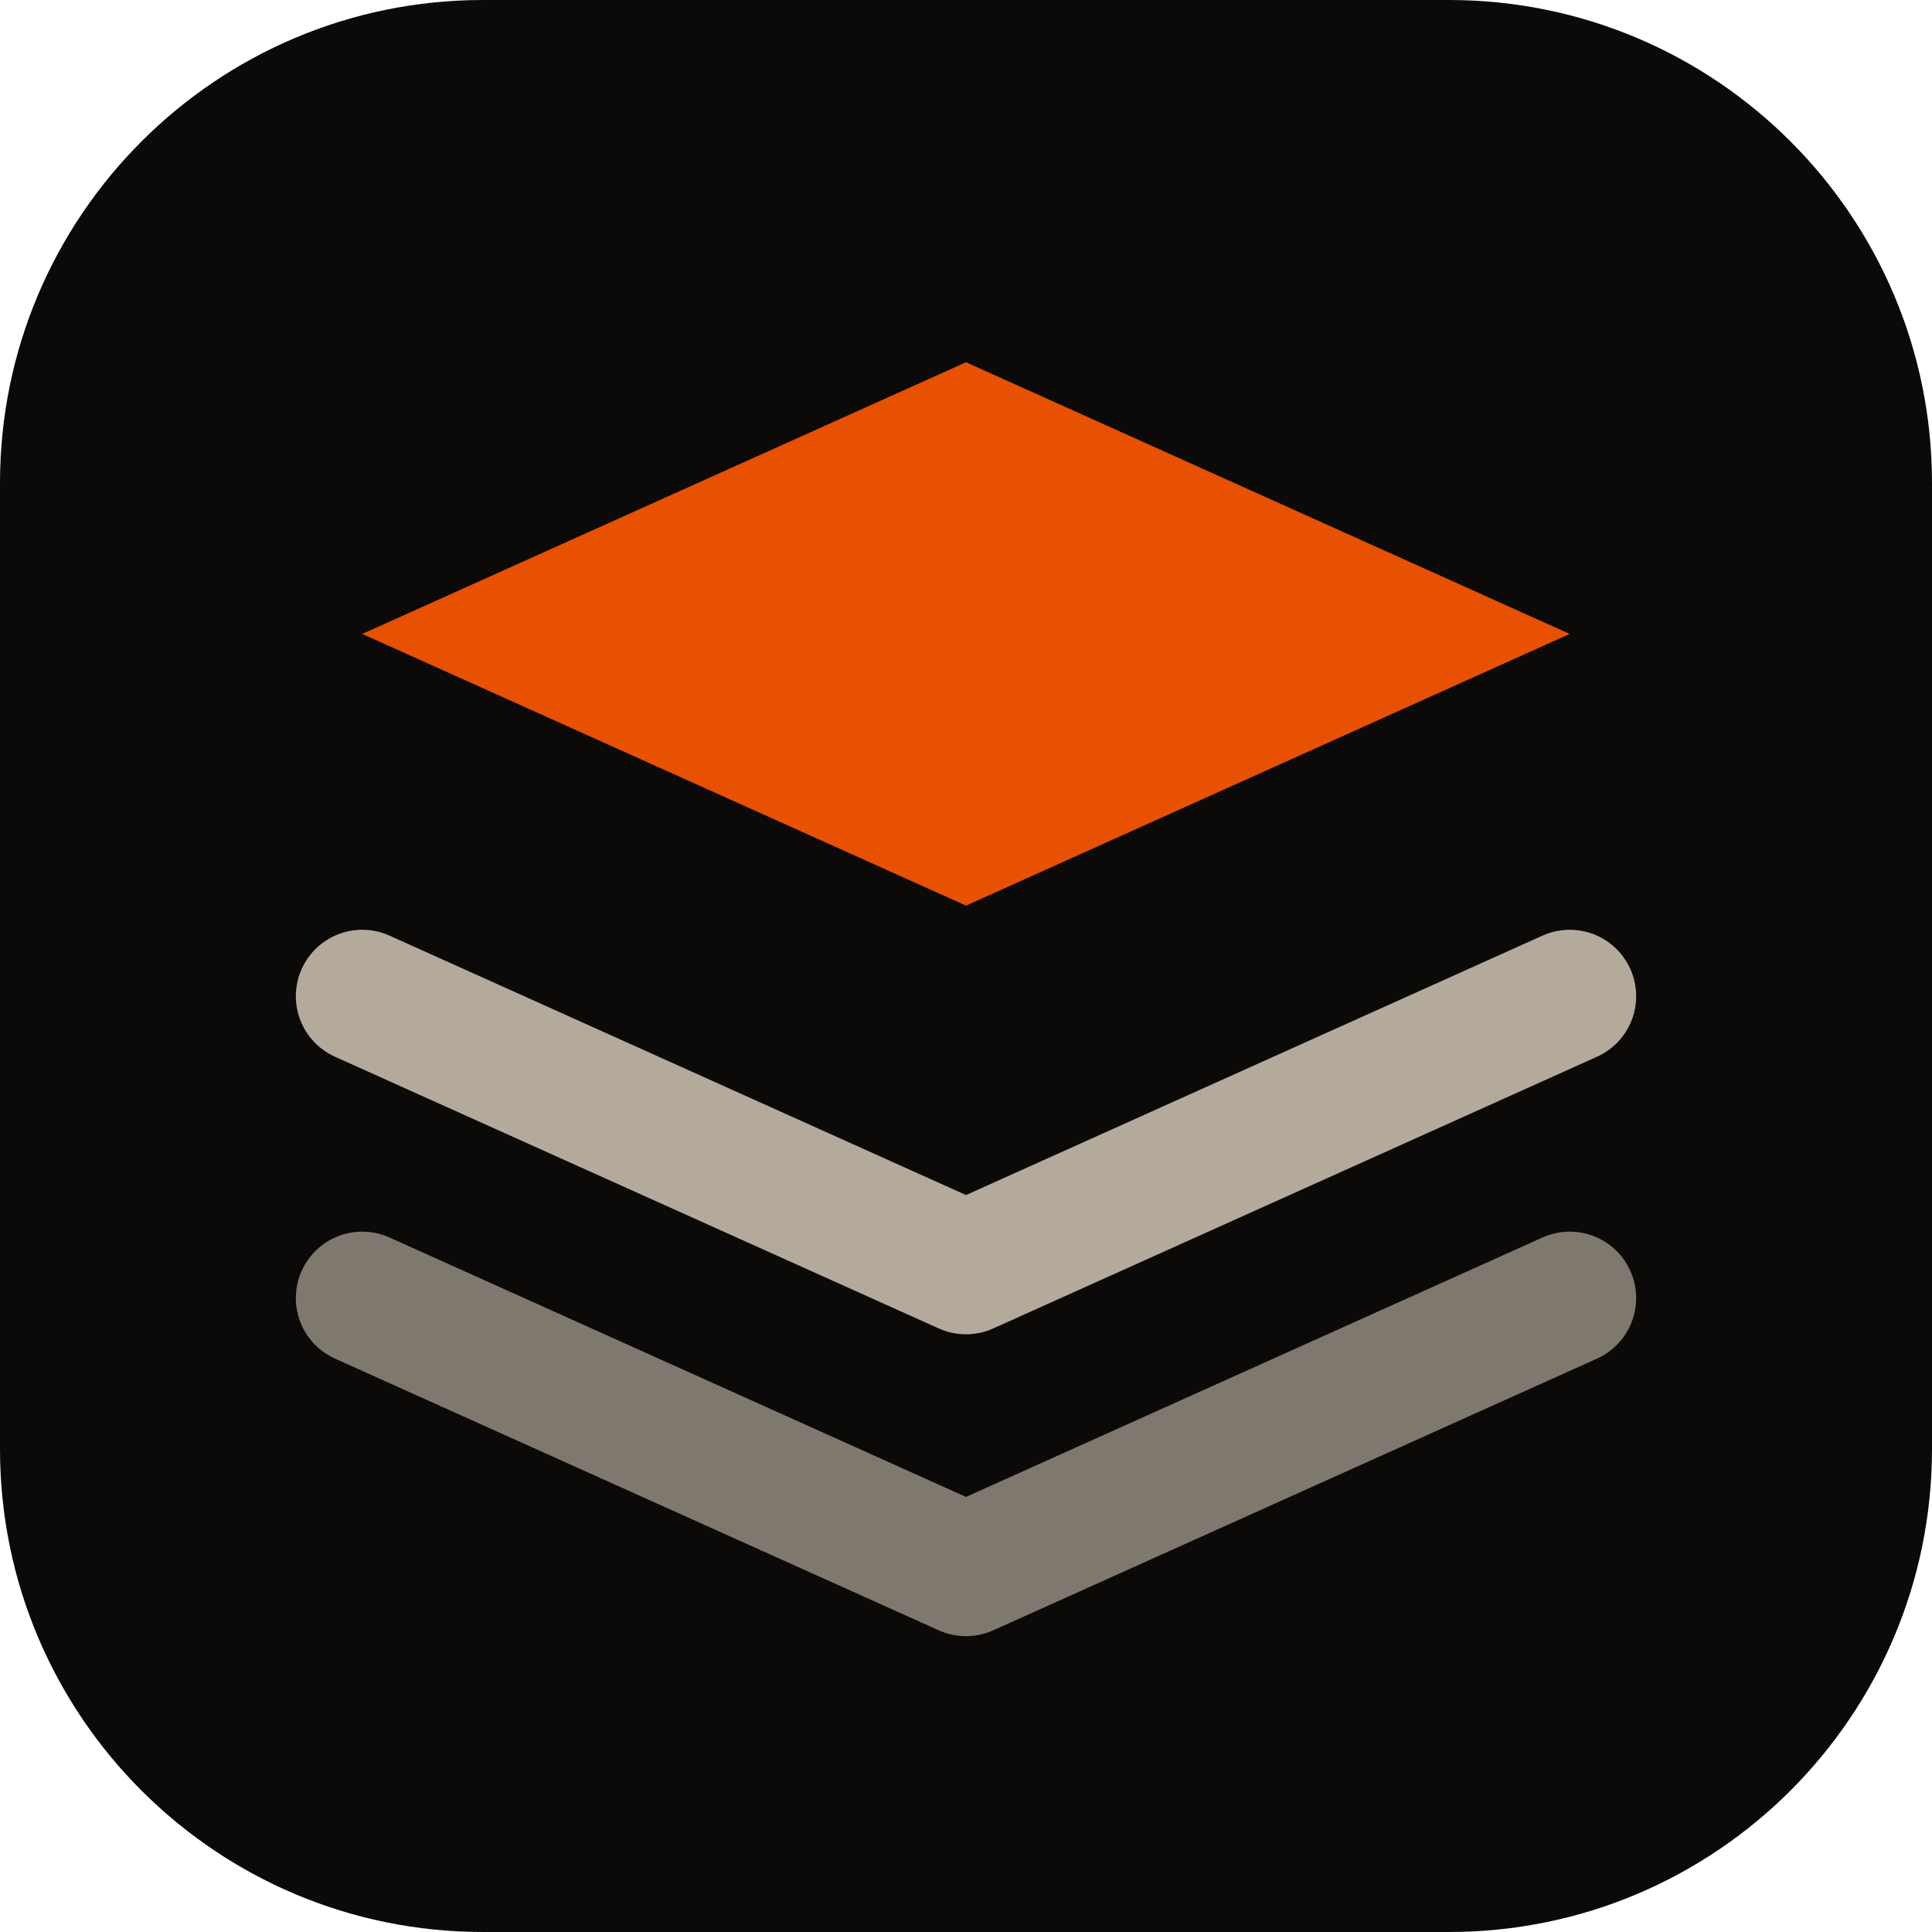
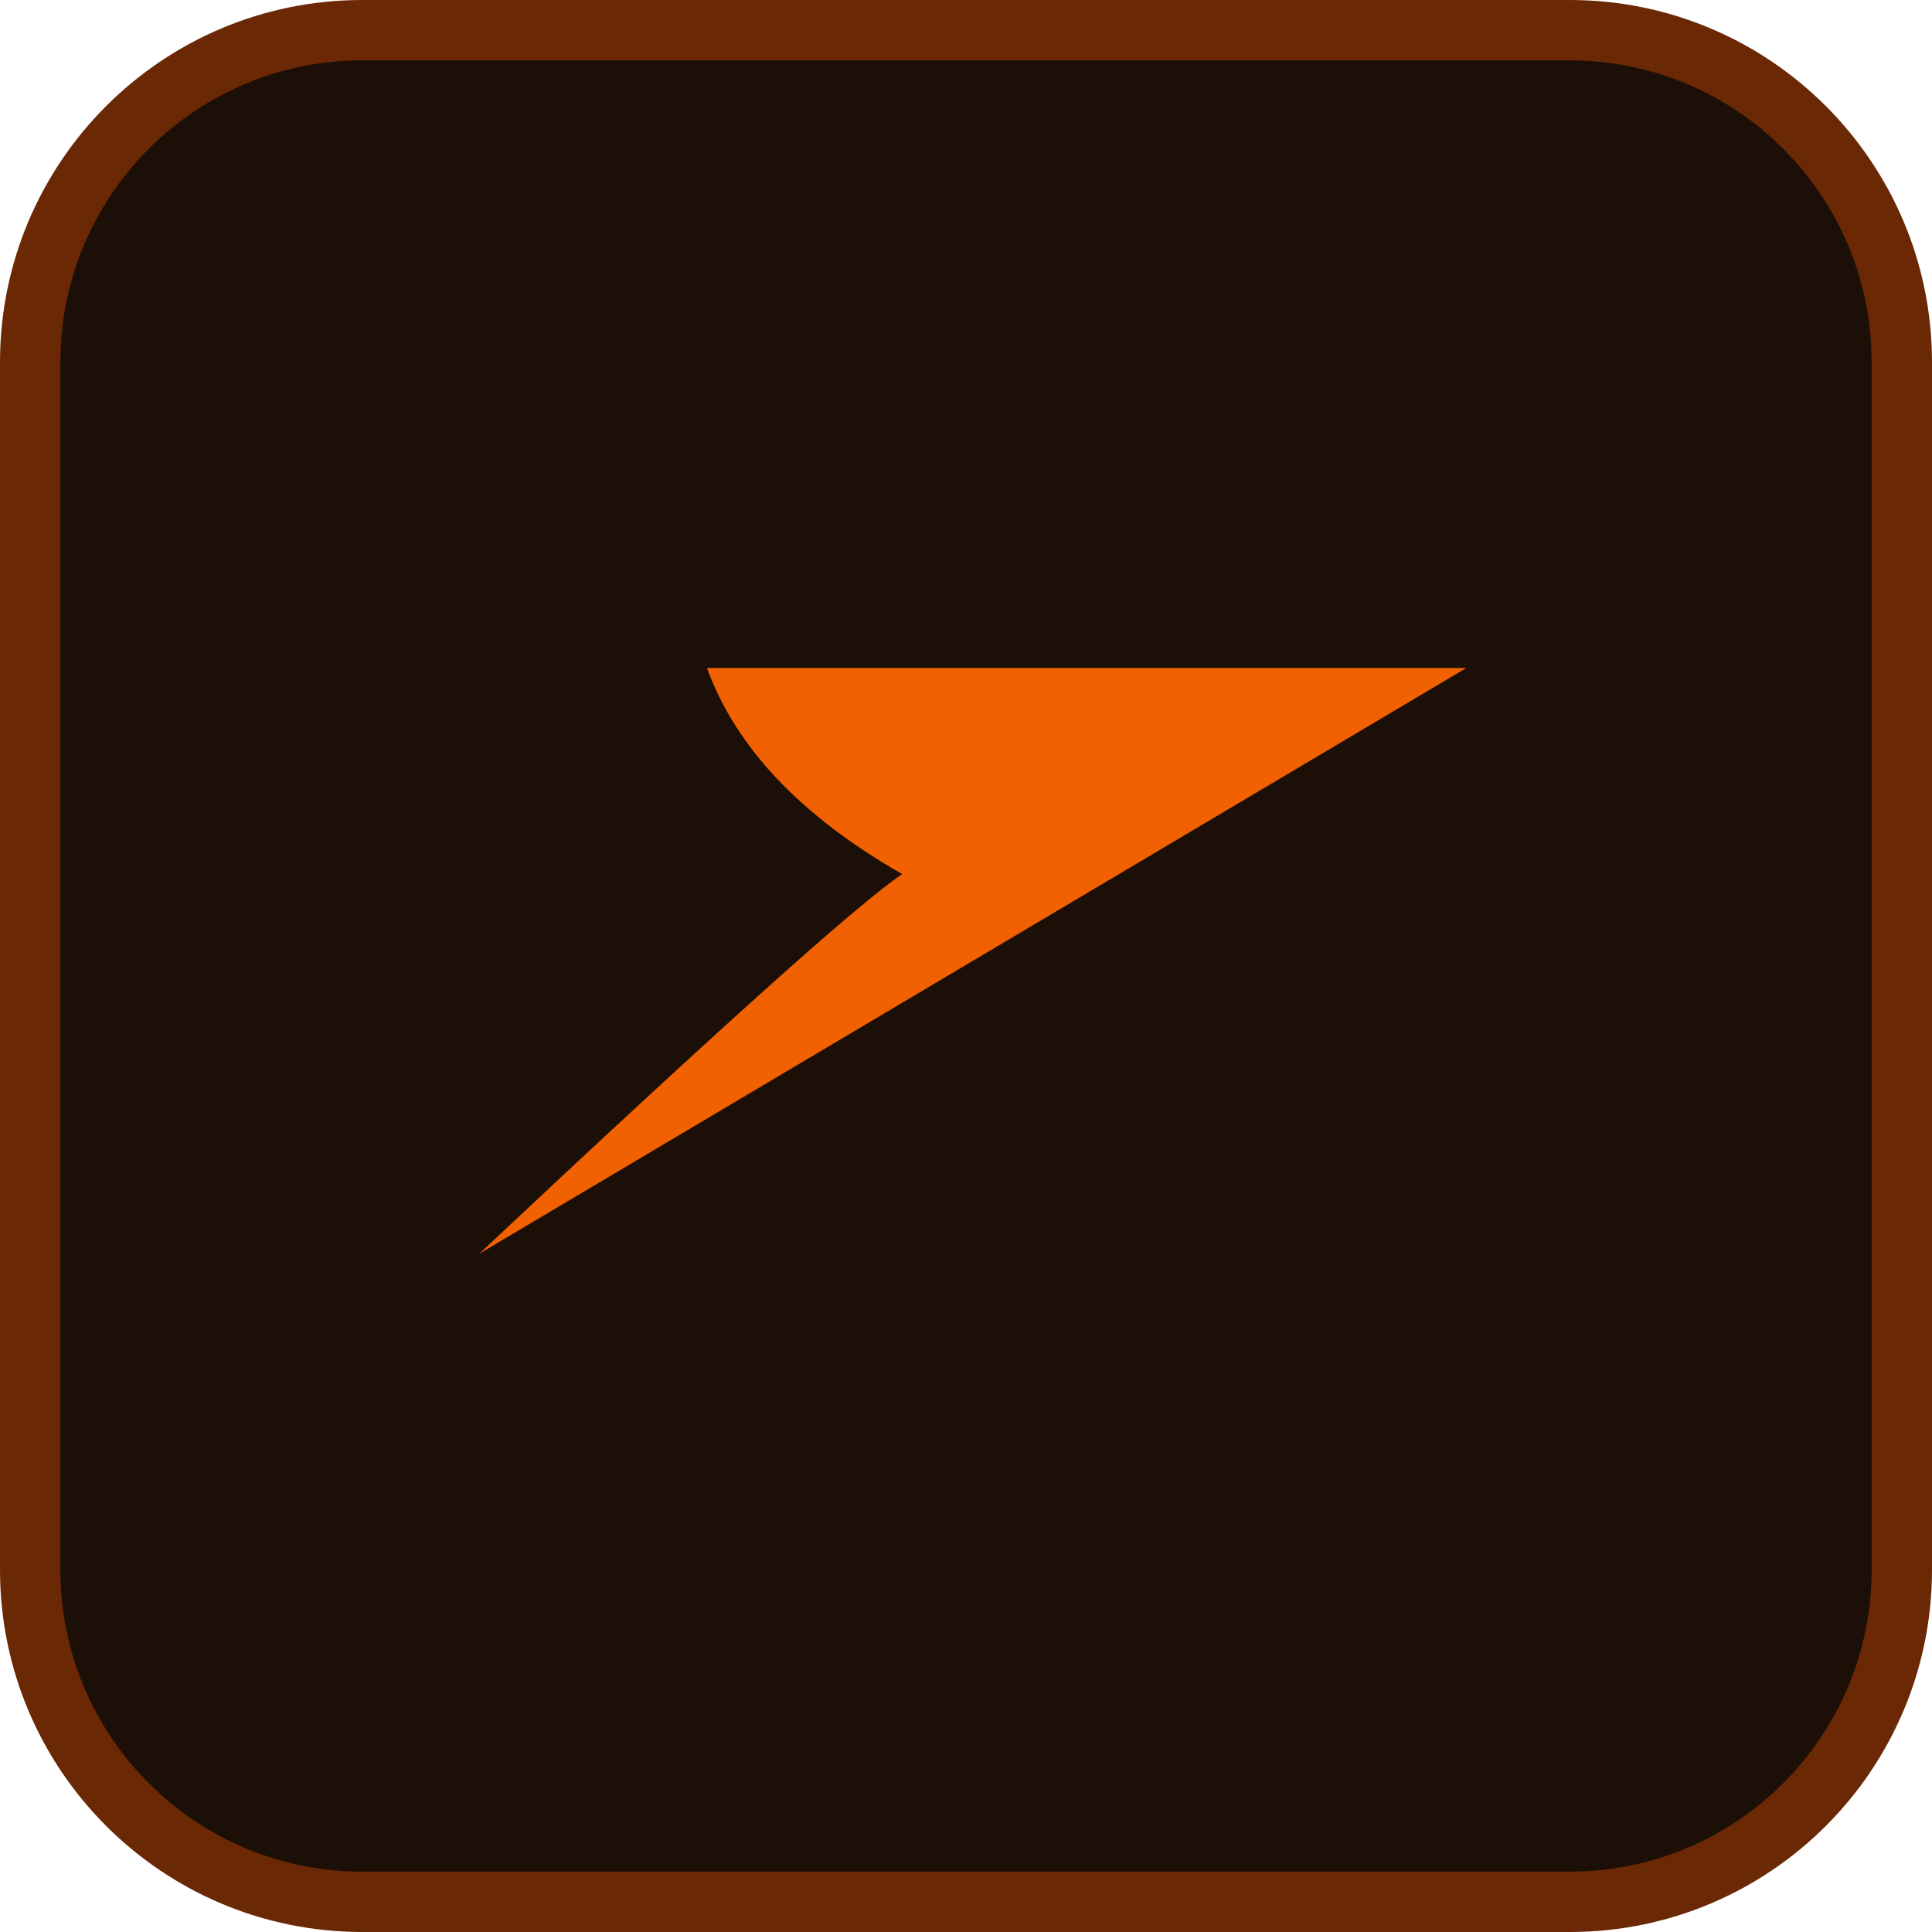
- <svg xmlns="http://www.w3.org/2000/svg" viewBox="0 0 32 32">
-   <rect width="32" height="32" rx="8" fill="#0b0a08" />
-   <path d="M6 21.5 16 26l10-4.5" fill="none" stroke="#ded2c0" stroke-opacity=".55" stroke-width="2.2" stroke-linecap="round" stroke-linejoin="round" />
-   <path d="M6 16.5 16 21l10-4.5" fill="none" stroke="#ded2c0" stroke-opacity=".8" stroke-width="2.2" stroke-linecap="round" stroke-linejoin="round" />
-   <path d="M16 6 6 10.5 16 15l10-4.5z" fill="#e85002" />
+ <svg xmlns="http://www.w3.org/2000/svg" viewBox="0 0 512 512">
+   <rect x="8" y="8" width="496" height="496" rx="88" fill="#1c0f07" stroke="#6a2805" stroke-width="16" />
+   <path d="M37 39.5 L72 39.5 L26.5 66.5 Q43 51 46 49 Q39 45 37 39.5 Z" transform="translate(-25.4 -50.1) scale(5.75)" fill="#f16001" />
</svg>
